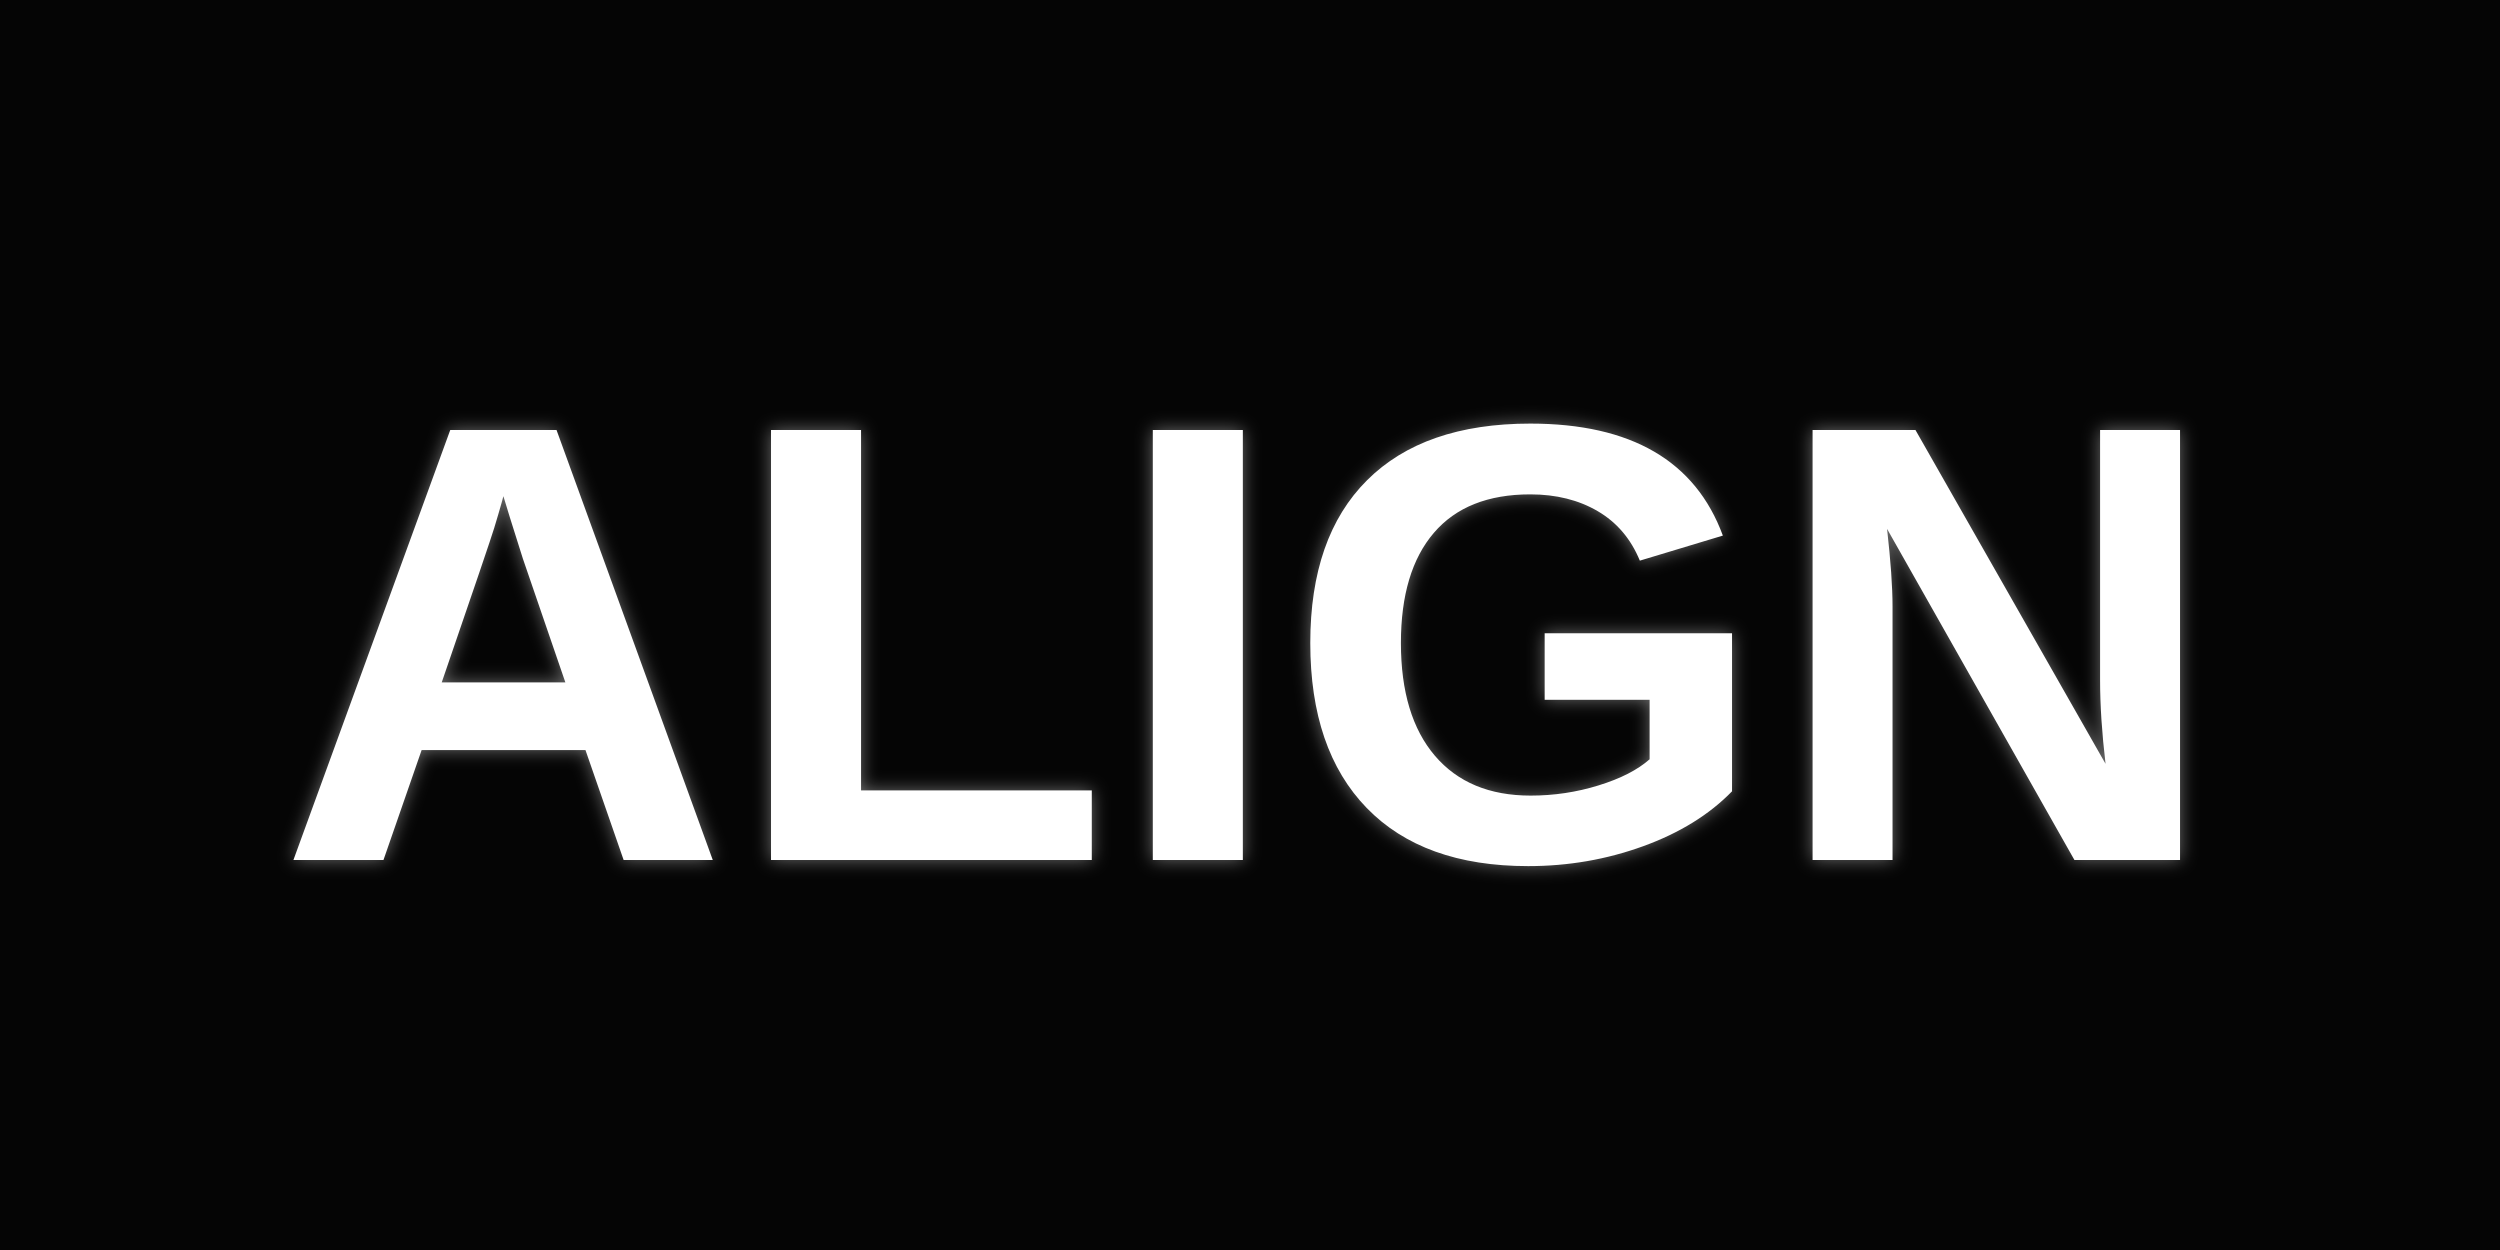
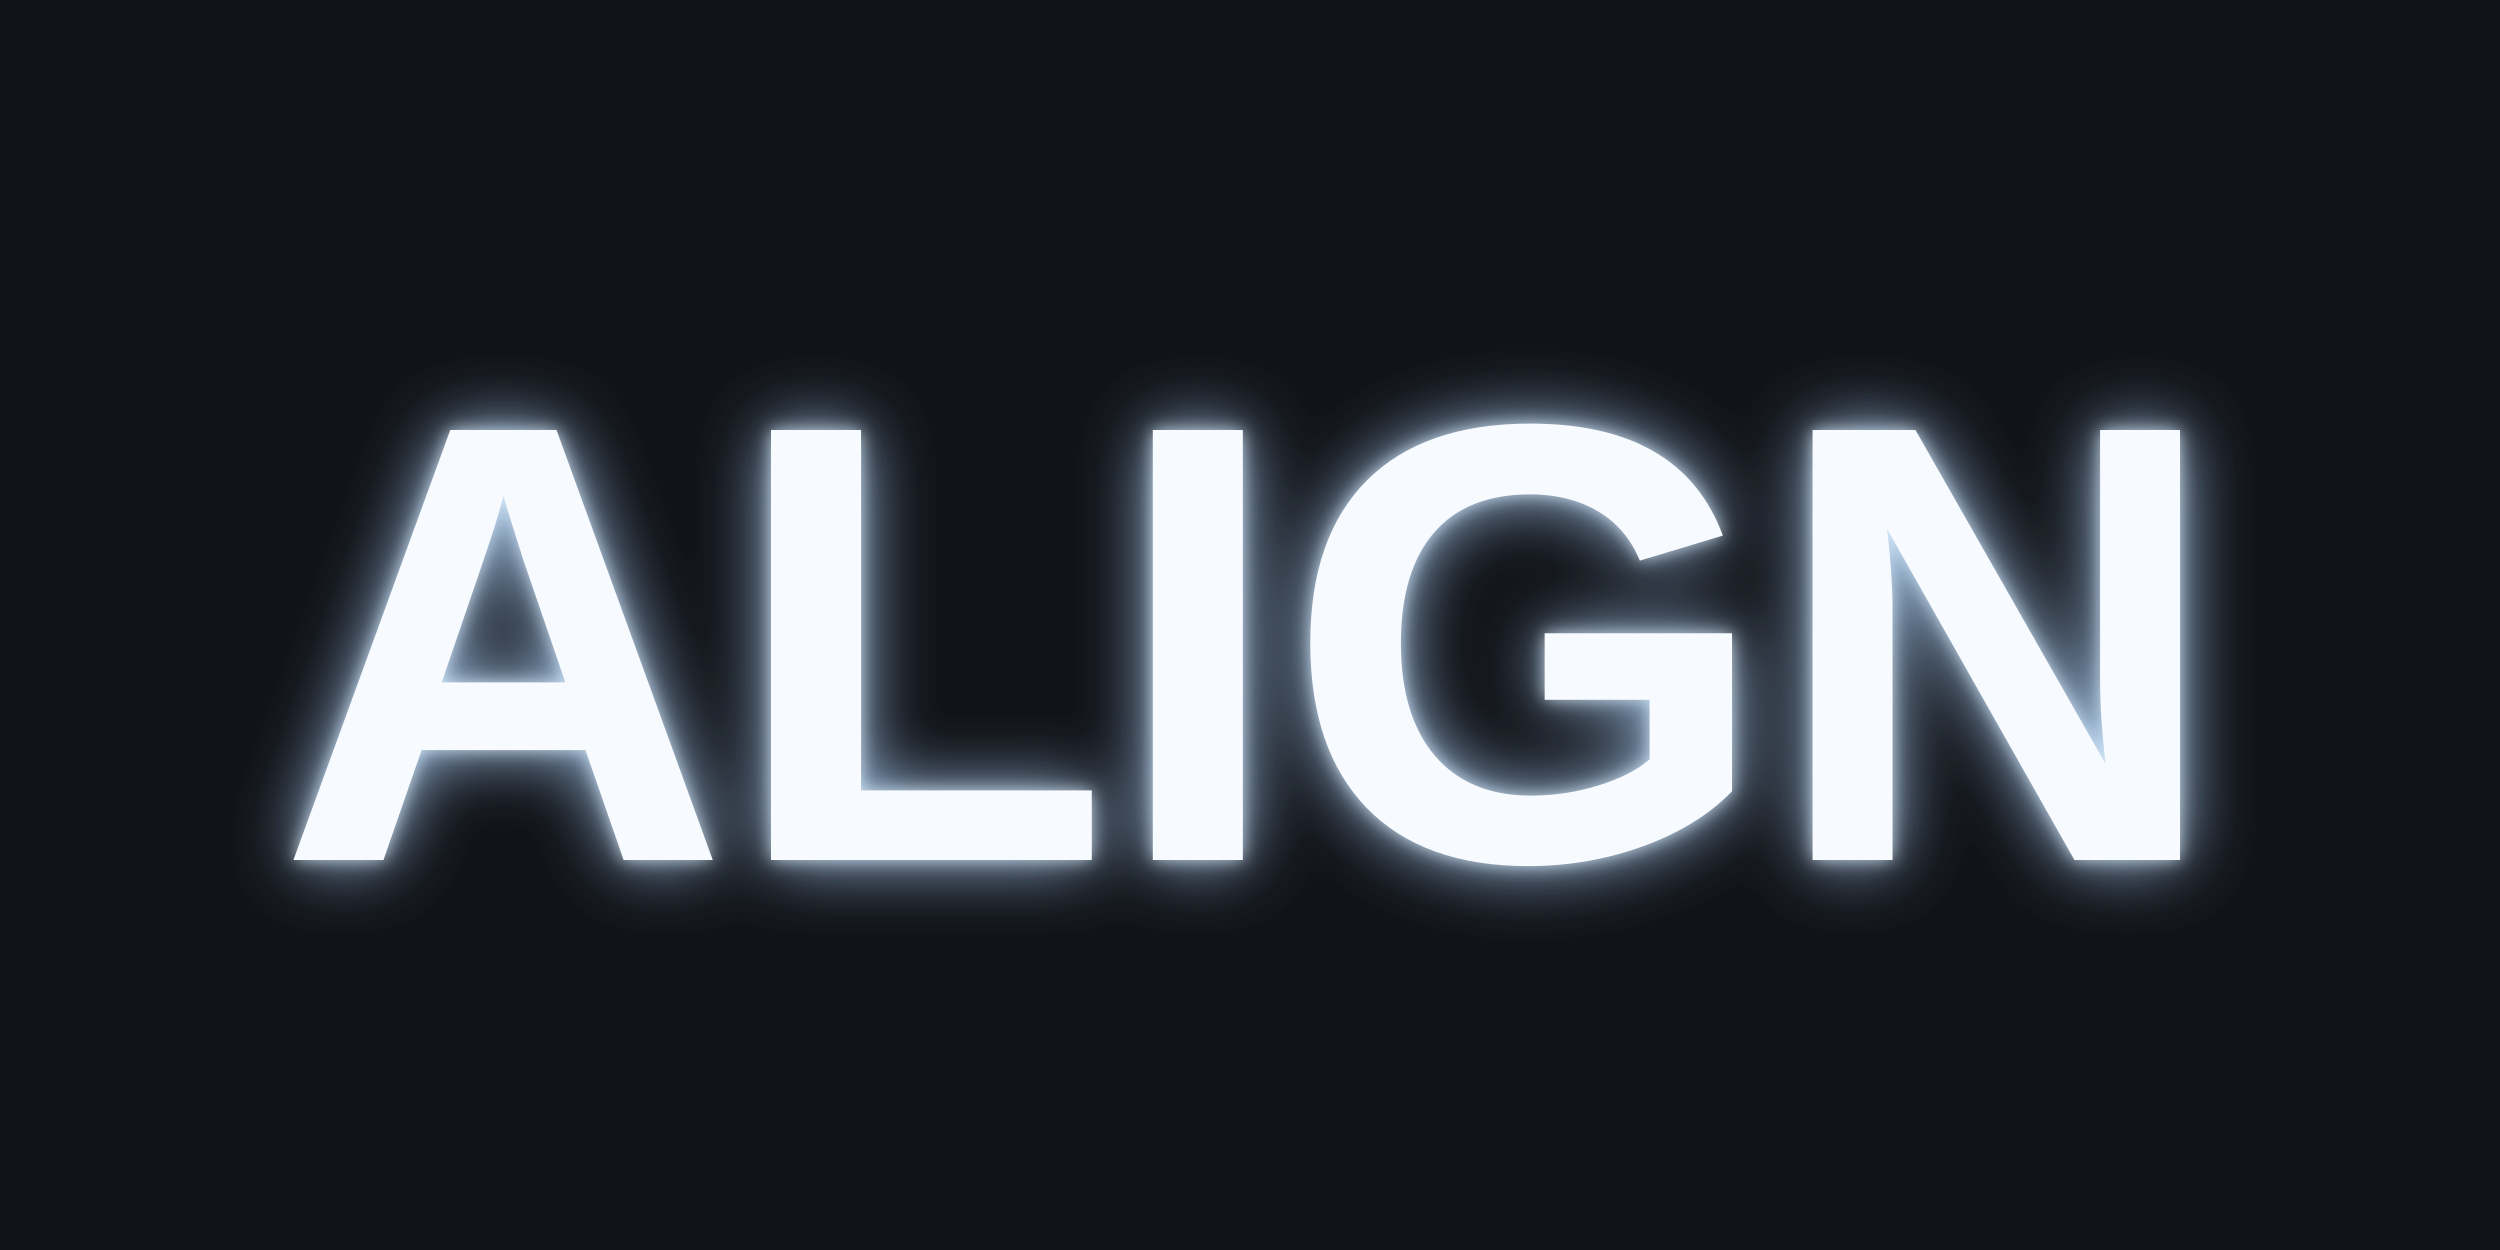
<svg xmlns="http://www.w3.org/2000/svg" width="600" height="300" viewBox="0 0 600 300" role="img" aria-label="ALIGN_WHITE mounted ON">
  <defs>
    <linearGradient id="metal" x1="0" y1="0" x2="0" y2="1">
      <stop offset="0" stop-color="#41454a" />
      <stop offset=".17" stop-color="#14181a" />
      <stop offset=".83" stop-color="#0b0d0e" />
      <stop offset="1" stop-color="#34383c" />
    </linearGradient>
    <filter id="textGlow" x="-45%" y="-80%" width="190%" height="260%">
      <feGaussianBlur stdDeviation="8.5" />
    </filter>
    <filter id="textSoft" x="-25%" y="-35%" width="150%" height="170%">
      <feGaussianBlur stdDeviation="2.1" />
    </filter>
  </defs>
-   <rect width="600" height="300" fill="#050505" />
-   <g font-family="Arial, Liberation Sans, Helvetica, sans-serif" font-weight="700" text-anchor="middle" fill="#ffffff" opacity=".42" filter="url(#textSoft)">
+   <rect width="600" height="300" fill="#101217" />
+   <g font-family="Arial, Liberation Sans, Helvetica, sans-serif" font-weight="700" text-anchor="middle" fill="#b3d7ff" opacity="0.92" filter="url(#textGlow)">
    <text x="300" y="206.4" font-size="150">ALIGN</text>
  </g>
-   <g font-family="Arial, Liberation Sans, Helvetica, sans-serif" font-weight="700" text-anchor="middle" fill="#ffffff">
+   <g font-family="Arial, Liberation Sans, Helvetica, sans-serif" font-weight="700" text-anchor="middle" fill="#e0f2ff" opacity="0.82" filter="url(#textSoft)">
+     <text x="300" y="206.4" font-size="150">ALIGN</text>
+   </g>
+   <g font-family="Arial, Liberation Sans, Helvetica, sans-serif" font-weight="700" text-anchor="middle" fill="#f7faff">
    <text x="300" y="206.4" font-size="150">ALIGN</text>
  </g>
</svg>
